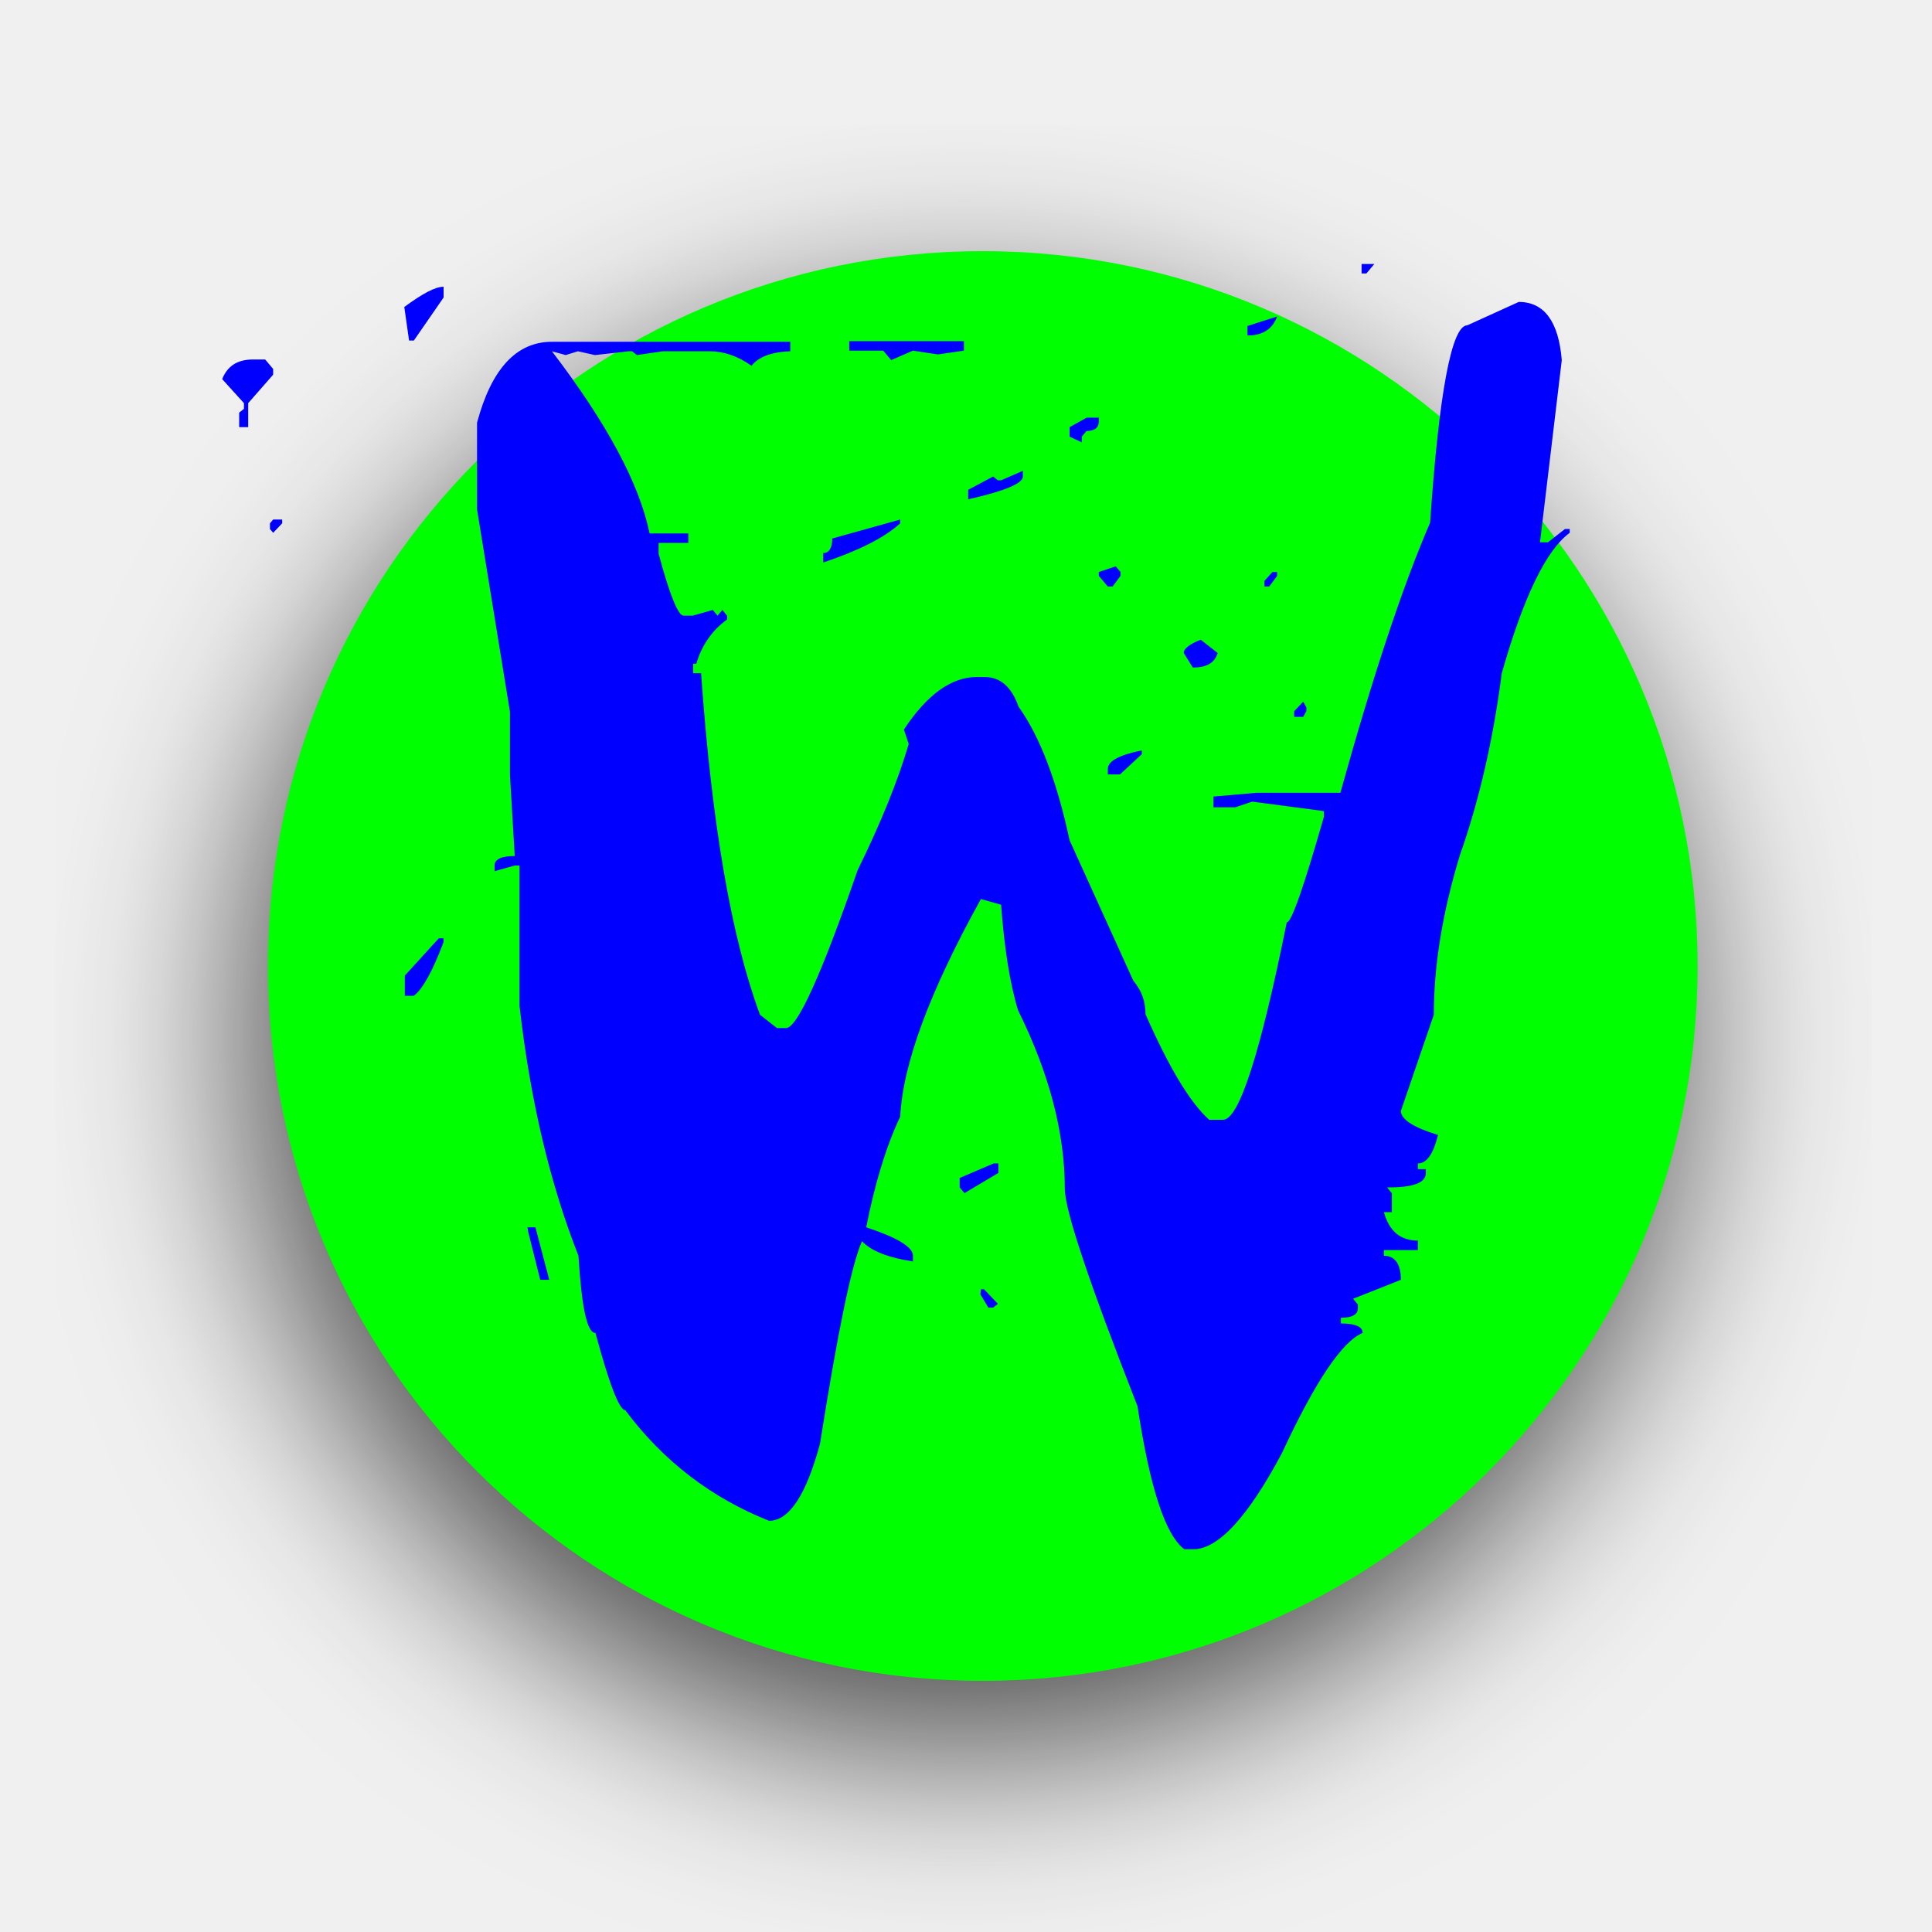
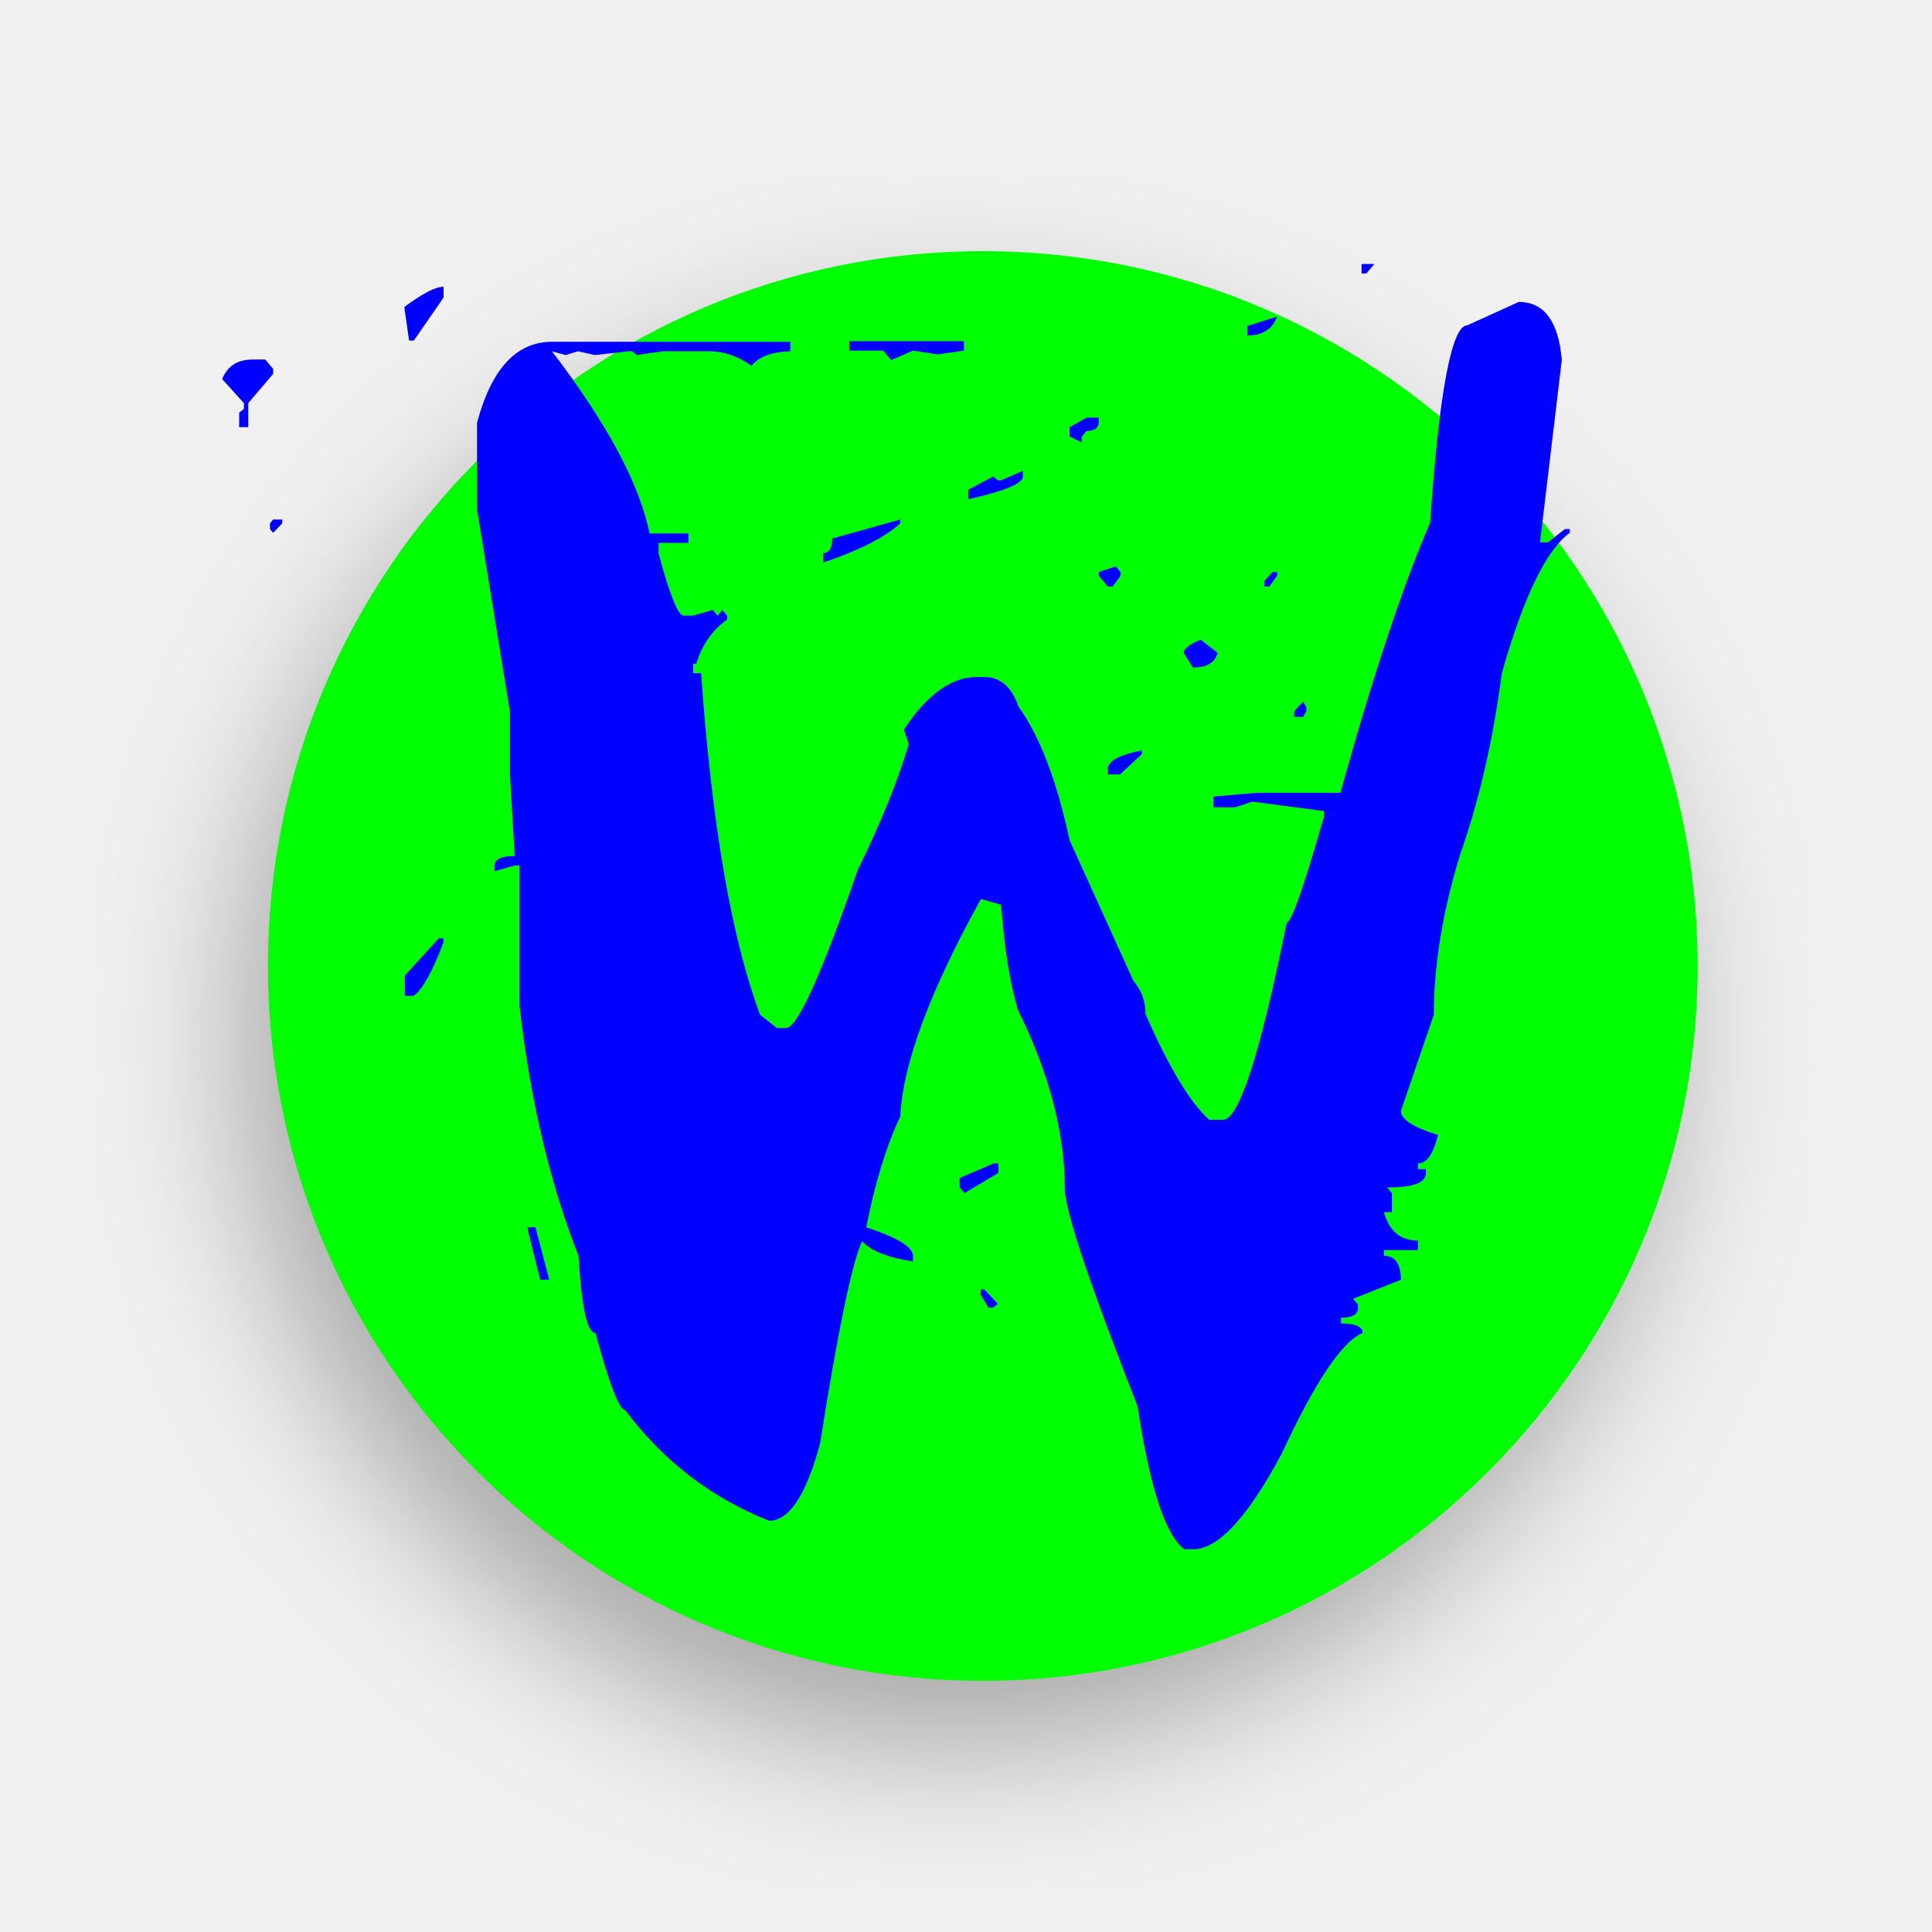
<svg xmlns="http://www.w3.org/2000/svg" width="200" height="200" viewBox="0 0 200 200" fill="none">
-   <g clip-path="url(#clip0)">
-     <g filter="url(#filter0_d)">
-       <path d="M175.736 100C175.736 140.884 142.619 174 101.736 174C60.852 174 27.736 140.884 27.736 100C27.736 59.116 60.852 26 101.736 26C142.619 26 175.736 59.177 175.736 100Z" fill="#00FF00" />
-     </g>
-     <path d="M141.007 27.328H142.271L141.447 28.31H140.952V27.328H141.007ZM45.92 29.685V30.799L42.842 35.251H42.347L41.853 31.781C43.721 30.406 45.041 29.685 45.92 29.685ZM157.222 31.257C159.86 31.257 161.344 33.287 161.674 37.281L159.42 56.139H160.245L162.003 54.763H162.498V55.156C160.08 56.924 157.716 61.77 155.463 69.692C154.583 76.502 153.154 82.788 151.121 88.55C149.307 94.509 148.427 100.009 148.427 105.051L145.02 115.003C145.02 115.854 146.284 116.706 148.867 117.491C148.372 119.456 147.713 120.438 146.778 120.438V121.027H147.603V121.42C147.603 122.468 146.284 122.926 143.591 122.926L144.085 123.515V125.48H143.261C143.81 127.444 144.965 128.426 146.778 128.426V129.408H143.261V129.998C144.415 129.998 145.02 130.849 145.02 132.486L140.073 134.45L140.568 135.039V135.432C140.568 136.087 139.963 136.415 138.809 136.415V137.004C140.293 137.004 141.062 137.331 141.062 137.986C138.974 138.837 136.17 142.962 132.708 150.427C129.19 157.04 126.112 160.379 123.529 160.379H122.594C120.616 158.873 119.022 153.963 117.758 145.581C112.756 132.813 110.228 125.283 110.228 123.057C110.228 117.295 108.634 111.14 105.391 104.592C104.511 101.711 103.962 98.044 103.632 93.657L101.543 93.068C96.212 102.693 93.464 110.158 93.189 115.593C91.705 118.735 90.55 122.599 89.671 127.051C92.859 128.099 94.508 129.081 94.508 129.998V130.587C91.98 130.194 90.221 129.539 89.231 128.492C88.132 130.98 86.703 137.986 84.889 149.445C83.46 154.748 81.701 157.433 79.613 157.433C73.677 155.076 68.675 151.278 64.718 145.974C64.113 145.974 63.069 143.29 61.639 137.986C60.76 137.986 60.211 135.301 59.881 129.998C56.913 122.468 54.879 113.825 53.78 104.134V89.598H53.285L51.196 90.187V89.598C51.196 88.943 51.911 88.616 53.285 88.616L52.79 80.234V73.687L49.383 52.734V43.763C50.867 38.197 53.45 35.382 57.133 35.382H81.811V36.364C79.832 36.43 78.513 36.953 77.799 37.87C76.315 36.822 74.886 36.364 73.457 36.364H68.62L65.927 36.757L65.432 36.364H65.102L61.585 36.757L59.826 36.364L58.562 36.757L57.133 36.364C62.849 43.829 66.201 50.114 67.246 55.222H71.258V56.204H68.18V57.317C69.335 61.639 70.214 63.734 70.763 63.734H71.698L73.787 63.145L74.281 63.734L74.776 63.145L75.271 63.734V64.127C73.732 65.24 72.632 66.811 72.083 68.71H71.753V69.692H72.577C73.677 85.276 75.71 97.062 78.678 105.051L80.437 106.426H81.371C82.526 106.426 84.999 100.991 88.792 90.056C91.21 85.145 92.969 80.758 94.068 77.026L93.573 75.52C95.992 71.853 98.52 70.085 101.104 70.085H101.928C103.577 70.085 104.731 71.133 105.446 73.163C107.644 76.24 109.403 80.824 110.722 86.979L117.318 101.515C118.197 102.562 118.582 103.676 118.582 104.985C121 110.485 123.199 114.152 125.178 115.92H126.607C128.256 115.92 130.454 109.11 133.202 95.491C133.697 95.491 134.961 91.824 137.05 84.556V83.967L129.63 82.984L127.871 83.574H125.617V82.461L130.069 82.068H138.754C142.107 70.02 145.184 60.722 148.043 54.109C148.977 40.489 150.296 33.679 151.89 33.679L157.222 31.257V31.257ZM132.213 32.763C131.718 34.072 130.729 34.727 129.135 34.727V33.745L132.213 32.763V32.763ZM87.912 35.316H99.784V36.299L97.091 36.691L94.508 36.299L92.254 37.281L91.43 36.299H87.912V35.316V35.316ZM26.188 37.215H27.452L28.276 38.197V38.787L25.693 41.733V44.221H24.759V42.715L25.253 42.323V41.733L23 39.245C23.55 37.87 24.594 37.215 26.188 37.215V37.215ZM112.481 43.239H113.745V43.632C113.745 44.287 113.306 44.614 112.481 44.614L111.986 45.204V45.793L110.722 45.204V44.221L112.481 43.239V43.239ZM105.885 48.739V49.329C105.885 50.049 104.017 50.835 100.224 51.686V50.704L102.807 49.329L103.302 49.722H103.632L105.885 48.739ZM29.211 53.781V54.174L28.276 55.156L27.947 54.763V54.174L28.276 53.781H29.211ZM93.189 53.781V54.174C91.54 55.68 88.902 56.99 85.219 58.234V57.252C85.824 57.252 86.153 56.728 86.153 55.746L93.189 53.781ZM115.504 58.627L115.999 59.216V59.609L115.174 60.722H114.68L113.745 59.609V59.216L115.504 58.627ZM131.718 59.216H132.213V59.609L131.389 60.722H130.894V60.133L131.718 59.216V59.216ZM124.298 66.222L126.057 67.597C125.727 68.645 124.903 69.103 123.474 69.103L122.539 67.597C122.539 67.139 123.144 66.68 124.298 66.222ZM134.906 72.639L135.236 73.228V73.621L134.906 74.21H133.972V73.621L134.906 72.639ZM118.197 77.681V78.074L115.944 80.169H114.68V79.58C114.68 78.794 115.889 78.139 118.197 77.681V77.681ZM45.425 97.128H45.92V97.521C44.766 100.598 43.721 102.431 42.842 103.086H41.907V100.991L45.425 97.128V97.128ZM102.862 120.438H103.357V121.42L99.839 123.515L99.345 122.926V121.944L102.862 120.438ZM54.604 127.051H55.429L56.858 132.486H55.923L54.659 127.444L54.604 127.051ZM101.543 133.468H101.873L103.302 134.974L102.807 135.367H102.313L101.488 133.992L101.543 133.468" fill="#0000FF" />
+   <g filter="url(#filter0_d_40)">
+     <path d="M175.736 100C175.736 140.884 142.619 174 101.736 174C60.852 174 27.736 140.884 27.736 100C27.736 59.116 60.852 26 101.736 26C142.619 26 175.736 59.177 175.736 100Z" fill="#00FF00" />
  </g>
+   <path d="M141.007 27.328H142.271L141.447 28.31H140.952V27.328H141.007ZM45.92 29.685V30.799L42.842 35.251H42.347L41.853 31.781C43.721 30.406 45.041 29.685 45.92 29.685ZM157.222 31.257C159.86 31.257 161.344 33.287 161.674 37.281L159.42 56.139H160.245L162.003 54.763H162.498V55.156C160.08 56.924 157.716 61.77 155.463 69.692C154.583 76.502 153.154 82.788 151.121 88.55C149.307 94.509 148.427 100.009 148.427 105.051L145.02 115.003C145.02 115.854 146.284 116.706 148.867 117.491C148.372 119.456 147.713 120.438 146.778 120.438V121.027H147.603V121.42C147.603 122.468 146.284 122.926 143.591 122.926L144.085 123.515V125.48H143.261C143.81 127.444 144.965 128.426 146.778 128.426V129.408H143.261V129.998C144.415 129.998 145.02 130.849 145.02 132.486L140.073 134.45L140.568 135.039V135.432C140.568 136.087 139.963 136.415 138.809 136.415V137.004C140.293 137.004 141.062 137.331 141.062 137.986C138.974 138.837 136.17 142.962 132.708 150.427C129.19 157.04 126.112 160.379 123.529 160.379H122.594C120.616 158.873 119.022 153.963 117.758 145.581C112.756 132.813 110.228 125.283 110.228 123.057C110.228 117.295 108.634 111.14 105.391 104.592C104.511 101.711 103.962 98.044 103.632 93.657L101.543 93.068C96.212 102.693 93.464 110.158 93.189 115.593C91.705 118.735 90.55 122.599 89.671 127.051C92.859 128.099 94.508 129.081 94.508 129.998V130.587C91.98 130.194 90.221 129.539 89.231 128.492C88.132 130.98 86.703 137.986 84.889 149.445C83.46 154.748 81.701 157.433 79.613 157.433C73.677 155.076 68.675 151.278 64.718 145.974C64.113 145.974 63.069 143.29 61.639 137.986C60.76 137.986 60.211 135.301 59.881 129.998C56.913 122.468 54.879 113.825 53.78 104.134V89.598H53.285L51.196 90.187V89.598C51.196 88.943 51.911 88.616 53.285 88.616L52.79 80.234V73.687L49.383 52.734V43.763C50.867 38.197 53.45 35.382 57.133 35.382H81.811V36.364C79.832 36.43 78.513 36.953 77.799 37.87C76.315 36.822 74.886 36.364 73.457 36.364H68.62L65.927 36.757L65.432 36.364H65.102L61.585 36.757L59.826 36.364L58.562 36.757L57.133 36.364C62.849 43.829 66.201 50.114 67.246 55.222H71.258V56.204H68.18V57.317C69.335 61.639 70.214 63.734 70.763 63.734H71.698L73.787 63.145L74.281 63.734L74.776 63.145L75.271 63.734V64.127C73.732 65.24 72.632 66.811 72.083 68.71H71.753V69.692H72.577C73.677 85.276 75.71 97.062 78.678 105.051L80.437 106.426H81.371C82.526 106.426 84.999 100.991 88.792 90.056C91.21 85.145 92.969 80.758 94.068 77.026L93.573 75.52C95.992 71.853 98.52 70.085 101.104 70.085H101.928C103.577 70.085 104.731 71.133 105.446 73.163C107.644 76.24 109.403 80.824 110.722 86.979L117.318 101.515C118.197 102.562 118.582 103.675 118.582 104.985C121 110.485 123.199 114.152 125.178 115.92H126.607C128.256 115.92 130.454 109.11 133.202 95.491C133.697 95.491 134.961 91.824 137.05 84.556V83.967L129.63 82.984L127.871 83.574H125.617V82.461L130.069 82.068H138.754C142.107 70.02 145.184 60.722 148.043 54.109C148.977 40.489 150.296 33.679 151.89 33.679L157.222 31.257ZM132.213 32.763C131.718 34.072 130.729 34.727 129.135 34.727V33.745L132.213 32.763ZM87.912 35.316H99.784V36.299L97.091 36.691L94.508 36.299L92.254 37.281L91.43 36.299H87.912V35.316ZM26.188 37.215H27.452L28.276 38.197V38.7L25.693 41.733V44.221H24.759V42.715L25.253 42.323V41.733L23 39.245C23.55 37.87 24.594 37.215 26.188 37.215ZM112.481 43.239H113.745V43.632C113.745 44.287 113.306 44.614 112.481 44.614L111.986 45.204V45.793L110.722 45.204V44.221L112.481 43.239ZM105.885 48.739V49.329C105.885 50.049 104.017 50.835 100.224 51.686V50.704L102.807 49.329L103.302 49.722H103.632L105.885 48.739ZM29.211 53.781V54.174L28.276 55.156L27.947 54.763V54.174L28.276 53.781H29.211ZM93.189 53.781V54.174C91.54 55.68 88.902 56.99 85.219 58.234V57.252C85.824 57.252 86.153 56.728 86.153 55.746L93.189 53.781ZM115.504 58.627L115.999 59.216V59.609L115.174 60.722H114.68L113.745 59.609V59.216L115.504 58.627ZM131.718 59.216H132.213V59.609L131.389 60.722H130.894V60.133L131.718 59.216ZM124.298 66.222L126.057 67.597C125.727 68.645 124.903 69.103 123.474 69.103L122.539 67.597C122.539 67.139 123.144 66.68 124.298 66.222ZM134.906 72.639L135.236 73.228V73.621L134.906 74.21H133.972V73.621L134.906 72.639ZM118.197 77.681V78.074L115.944 80.169H114.68V79.58C114.68 78.794 115.889 78.139 118.197 77.681ZM45.425 97.128H45.92V97.521C44.766 100.598 43.721 102.431 42.842 103.086H41.907V100.991L45.425 97.128ZM102.862 120.438H103.357V121.42L99.839 123.515L99.345 122.926V121.944L102.862 120.438ZM54.604 127.051H55.429L56.858 132.486H55.923L54.659 127.444L54.604 127.051ZM101.543 133.468H101.873L103.302 134.974L102.807 135.367H102.313L101.488 133.992L101.543 133.468Z" fill="#0000FF" />
  <defs>
-     <filter id="filter0_d" x="5.736" y="13" width="188" height="188" filterUnits="userSpaceOnUse" color-interpolation-filters="sRGB">
+     <filter id="filter0_d_40" x="9.736" y="18" width="178" height="178" filterUnits="userSpaceOnUse" color-interpolation-filters="sRGB">
      <feFlood flood-opacity="0" result="BackgroundImageFix" />
      <feColorMatrix in="SourceAlpha" type="matrix" values="0 0 0 0 0 0 0 0 0 0 0 0 0 0 0 0 0 0 127 0" result="hardAlpha" />
-       <feOffset dx="-2" dy="7" />
-       <feGaussianBlur stdDeviation="10" />
-       <feColorMatrix type="matrix" values="0 0 0 0 0 0 0 0 0 0 0 0 0 0 0 0 0 0 0.7 0" />
-       <feBlend mode="normal" in2="BackgroundImageFix" result="effect1_dropShadow" />
-       <feBlend mode="normal" in="SourceGraphic" in2="effect1_dropShadow" result="shape" />
+       <feOffset dx="-3" dy="7" />
+       <feGaussianBlur stdDeviation="7.5" />
+       <feColorMatrix type="matrix" values="0 0 0 0 0 0 0 0 0 0 0 0 0 0 0 0 0 0 0.3 0" />
+       <feBlend mode="normal" in2="BackgroundImageFix" result="effect1_dropShadow_40" />
+       <feBlend mode="normal" in="SourceGraphic" in2="effect1_dropShadow_40" result="shape" />
    </filter>
-     <clipPath id="clip0">
-       <rect width="200" height="200" fill="white" />
-     </clipPath>
  </defs>
</svg>
